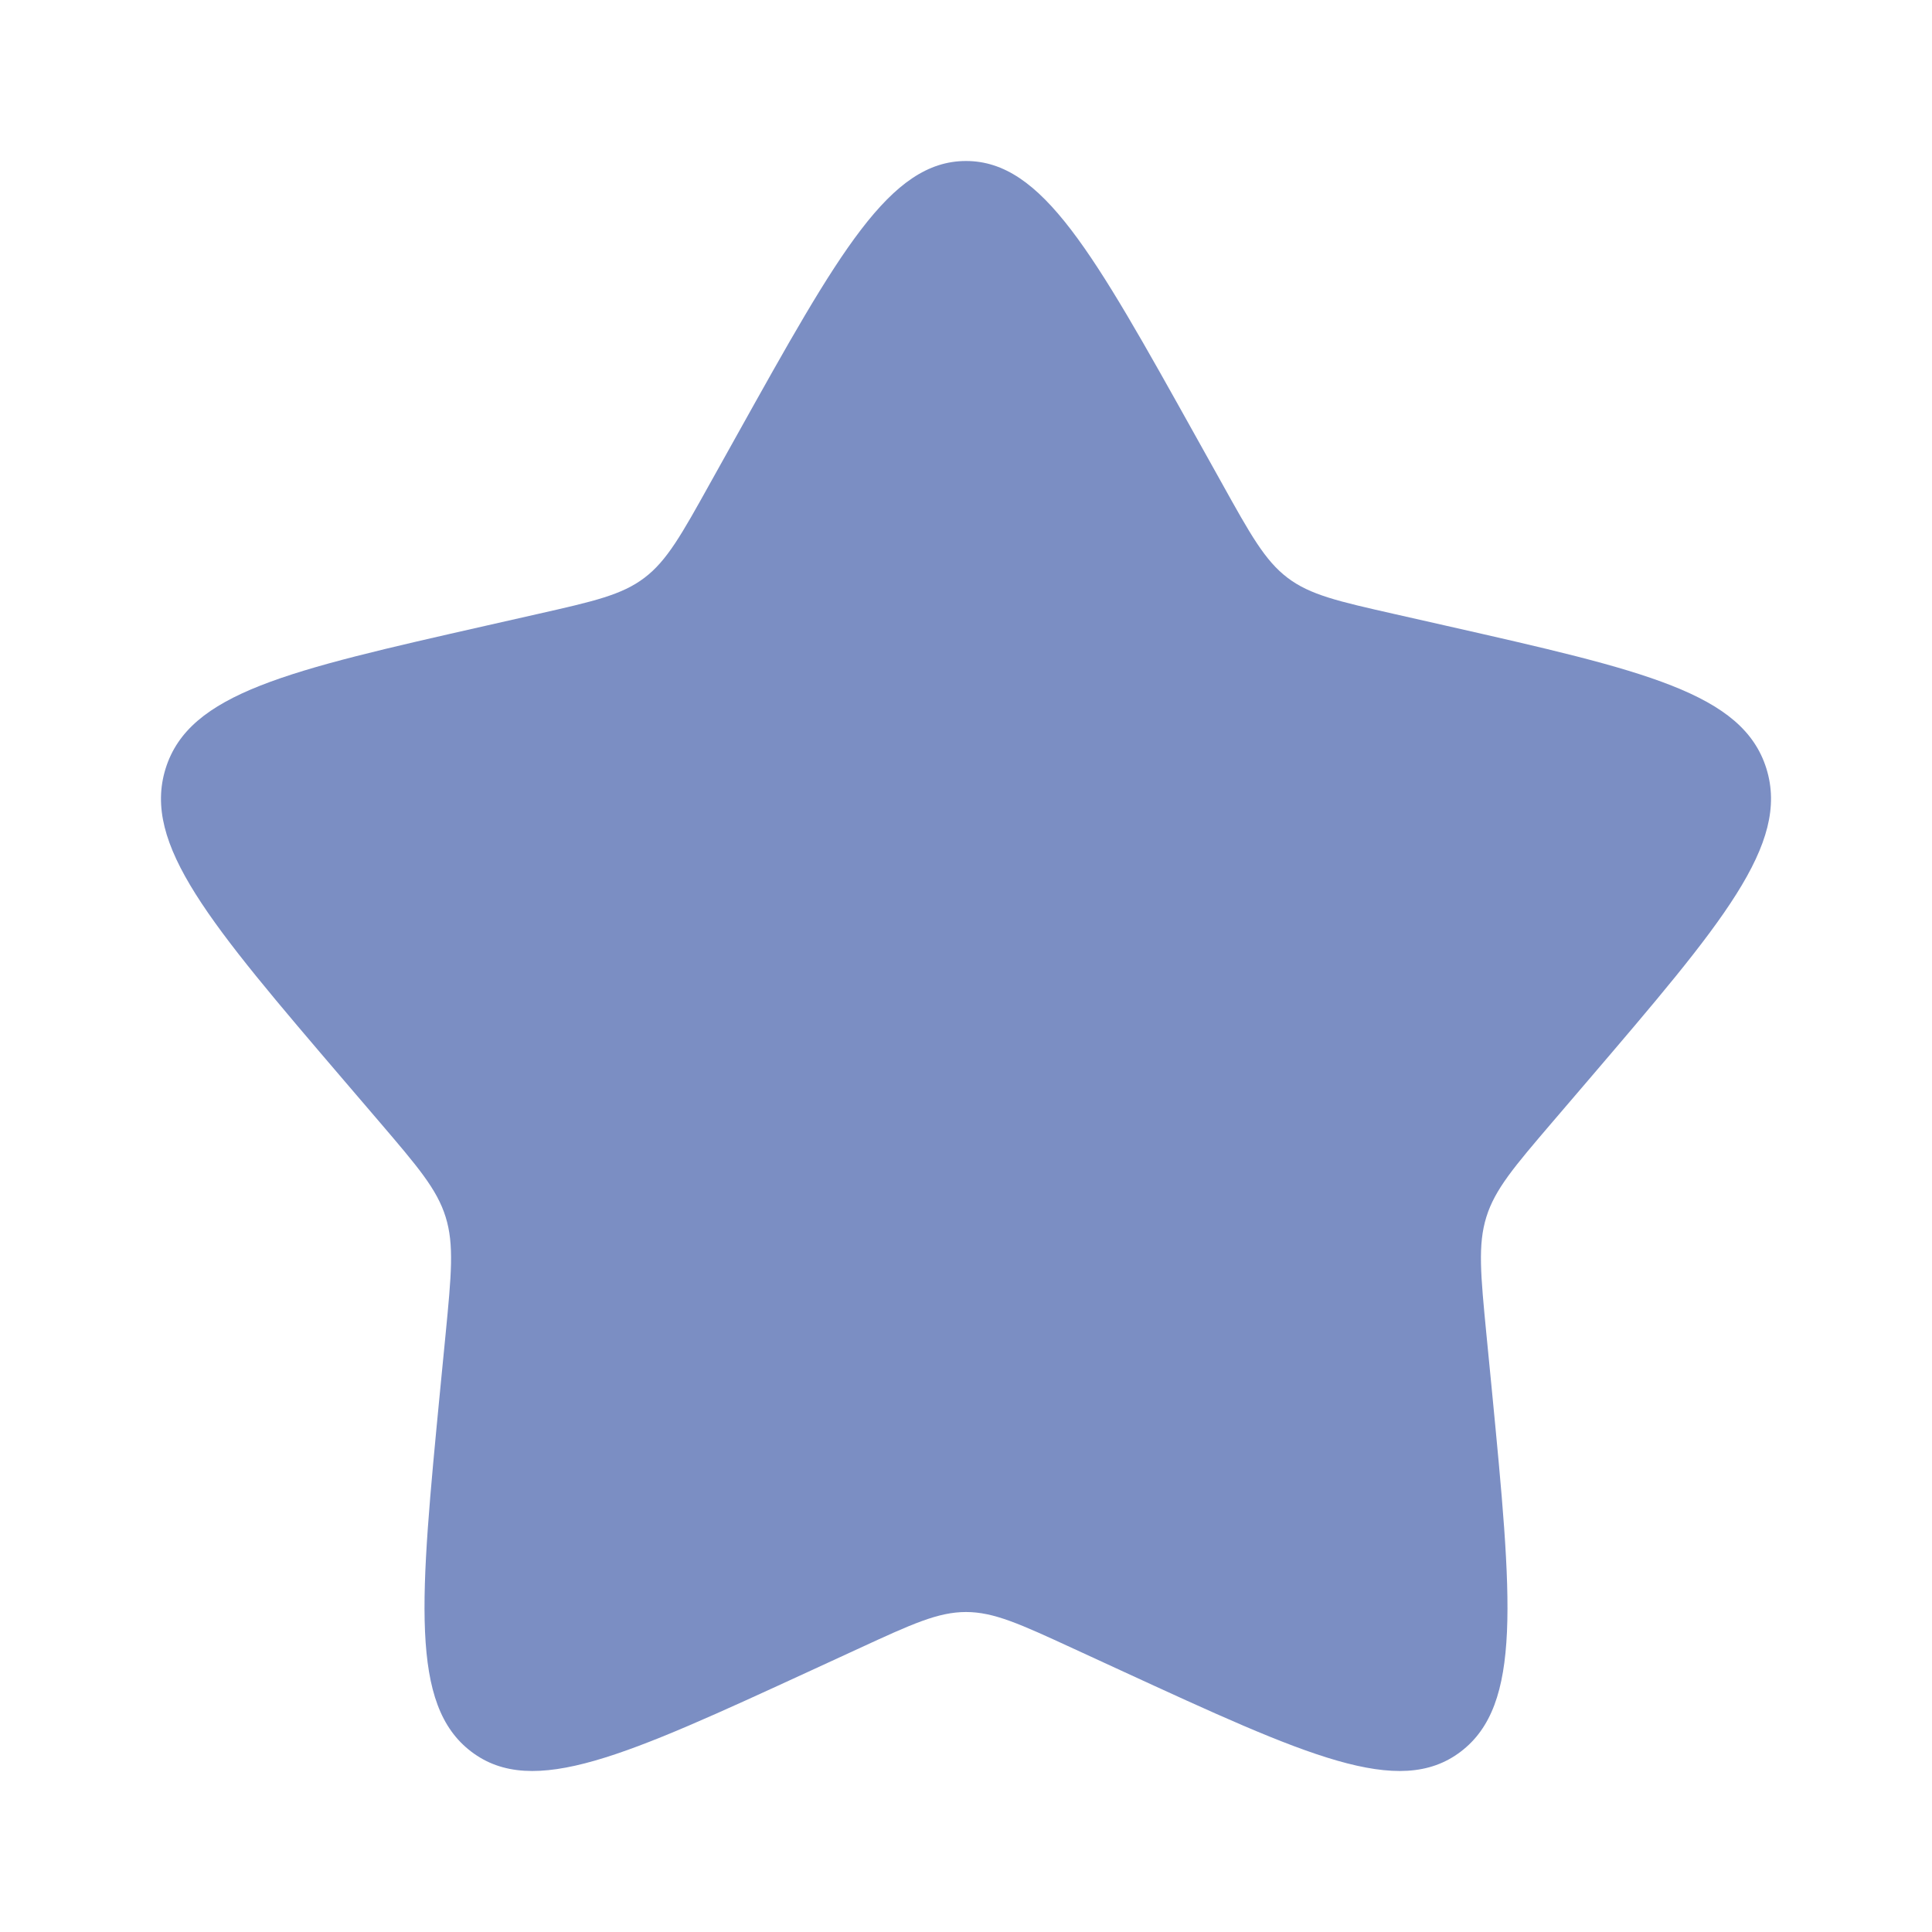
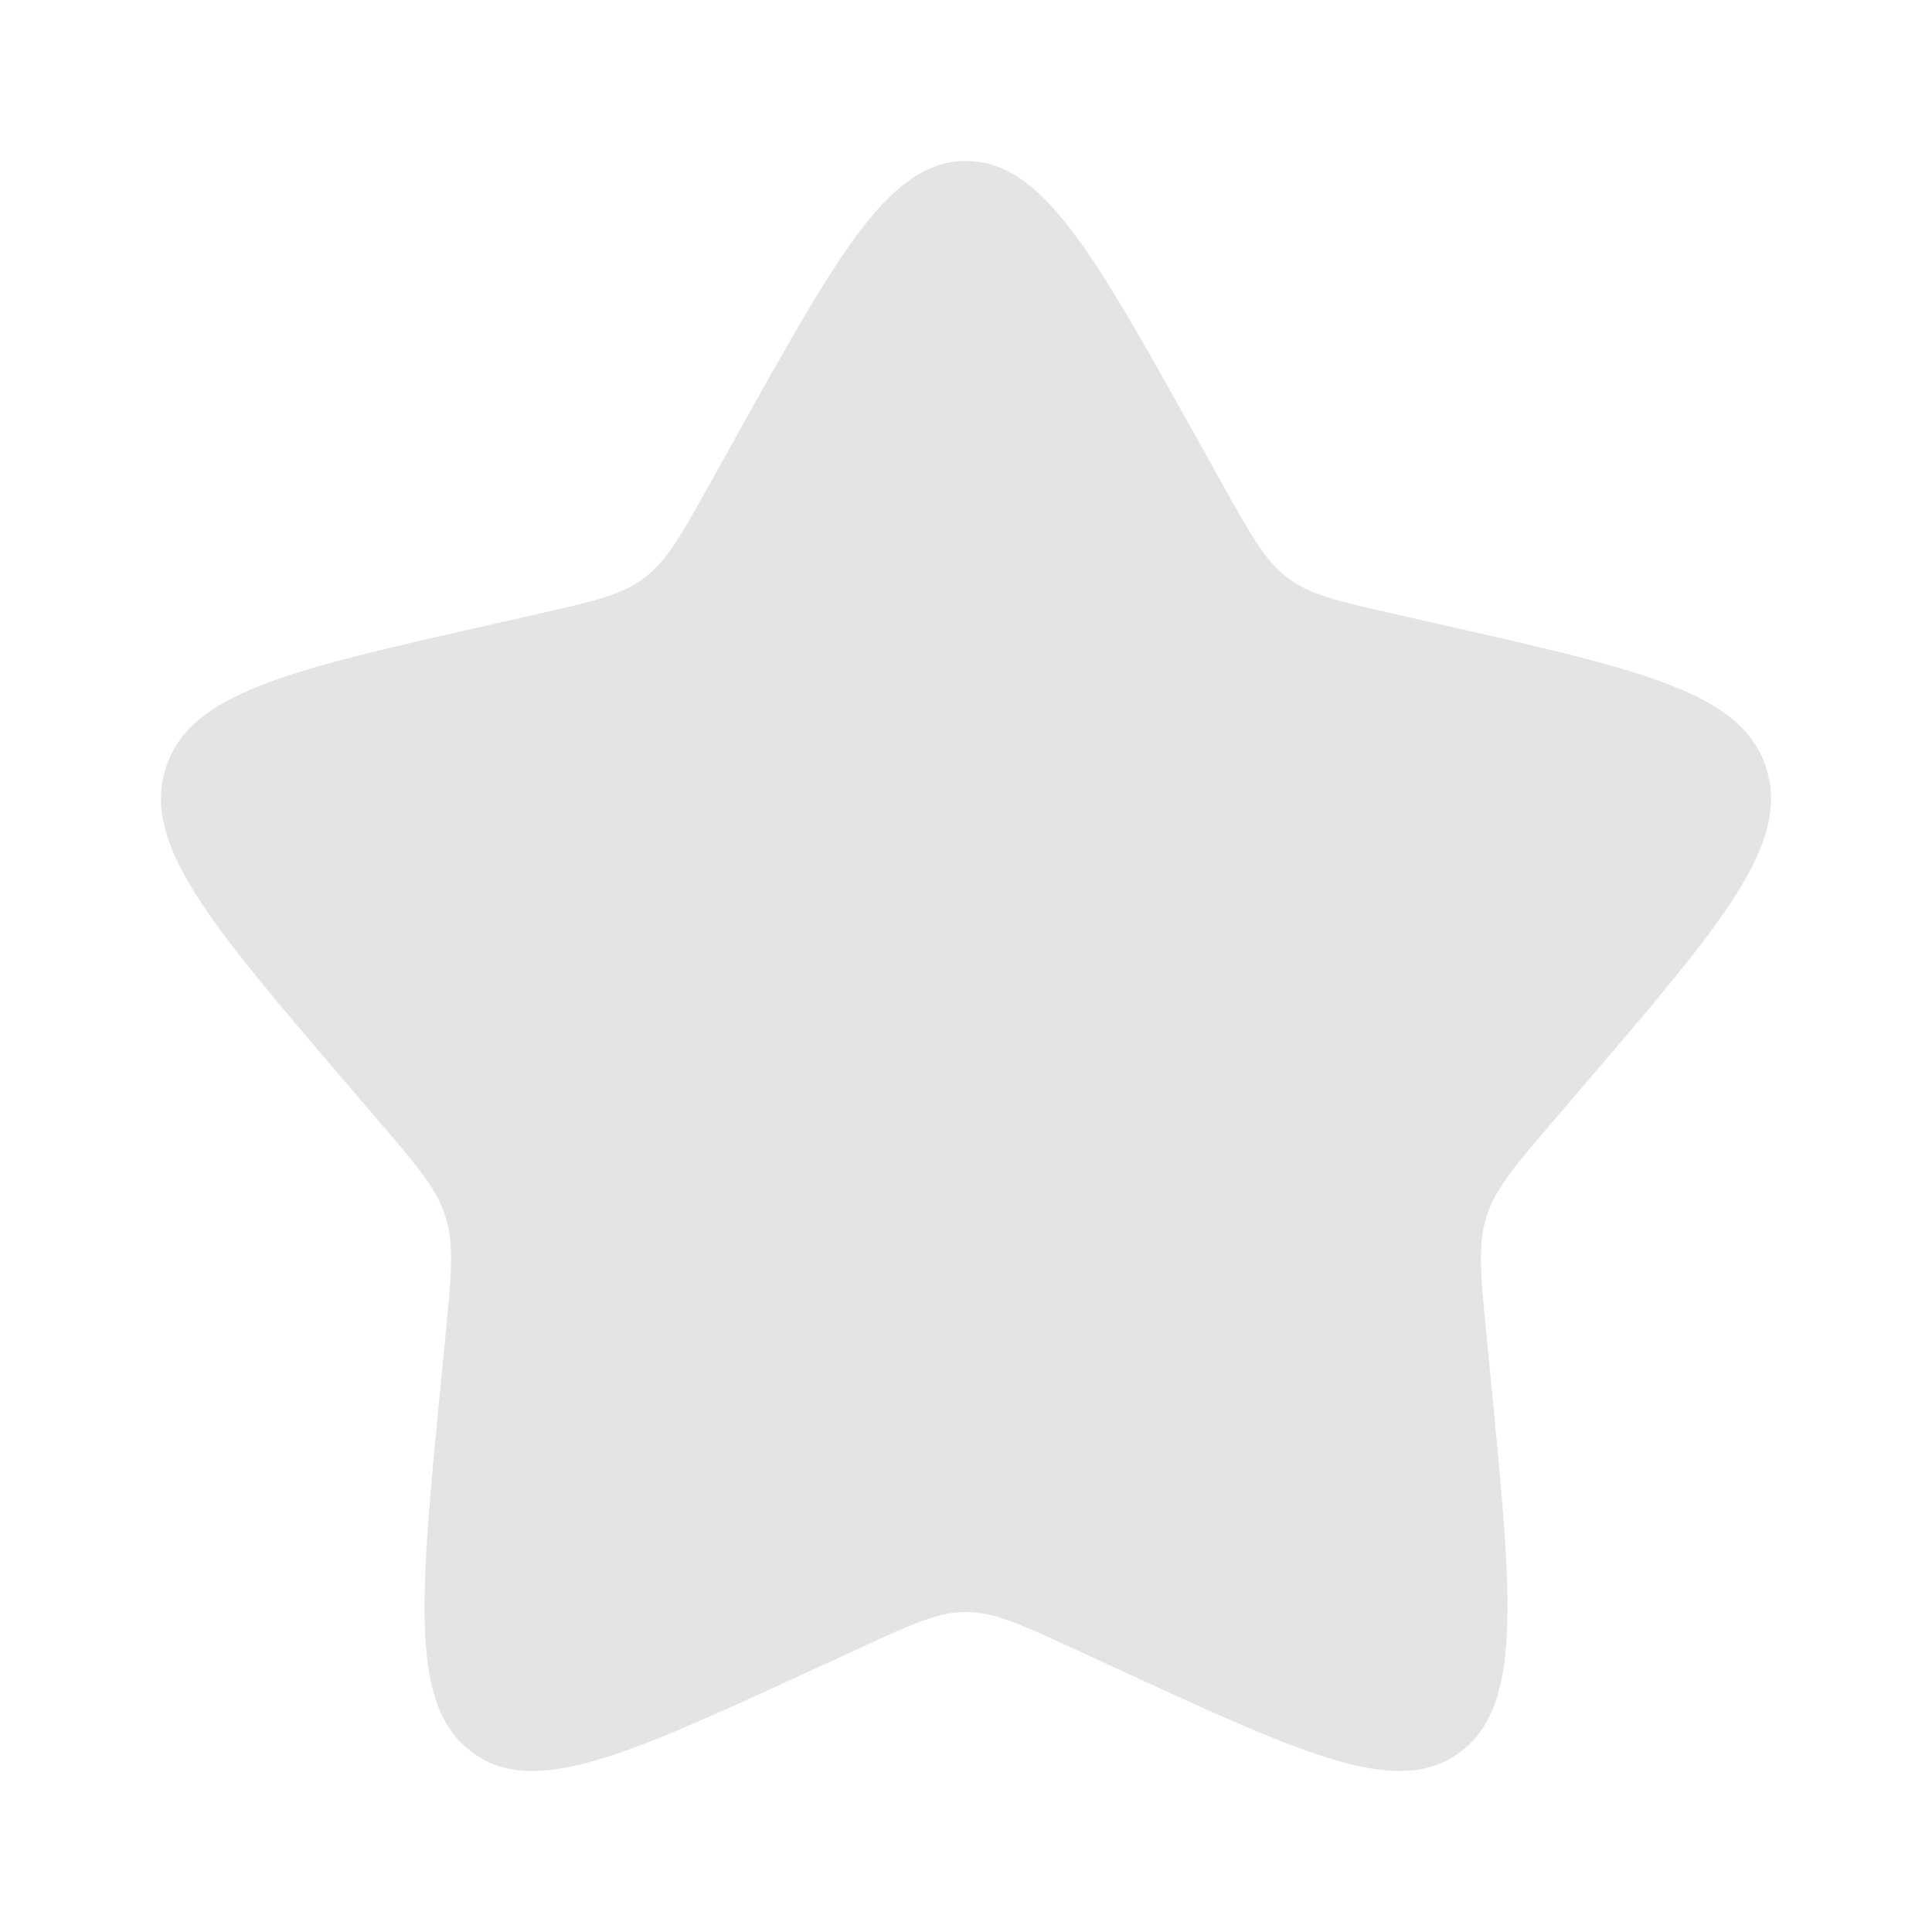
<svg xmlns="http://www.w3.org/2000/svg" viewBox="0 0 24 24" fill="none" height="30px" width="30px">
  <g id="SVGRepo_bgCarrier" stroke-width="0">
</g>
  <g id="SVGRepo_tracerCarrier" stroke-linecap="round" stroke-linejoin="round">
</g>
  <g id="SVGRepo_iconCarrier">
-     <path fill="#7b8ec3" d="M9.153 5.408C10.42 3.136 11.053 2 12 2C12.947 2 13.58 3.136 14.847 5.408L15.175 5.996C15.534 6.642 15.714 6.965 15.995 7.178C16.276 7.391 16.625 7.47 17.324 7.628L17.96 7.772C20.42 8.329 21.65 8.607 21.943 9.548C22.235 10.489 21.397 11.469 19.72 13.43L19.286 13.937C18.81 14.494 18.571 14.773 18.464 15.118C18.357 15.462 18.393 15.834 18.465 16.578L18.531 17.254C18.784 19.871 18.911 21.179 18.145 21.76C17.379 22.342 16.227 21.811 13.924 20.751L13.329 20.477C12.674 20.175 12.347 20.025 12 20.025C11.653 20.025 11.326 20.175 10.671 20.477L10.076 20.751C7.773 21.811 6.621 22.342 5.855 21.76C5.089 21.179 5.216 19.871 5.469 17.254L5.535 16.578C5.607 15.834 5.643 15.462 5.536 15.118C5.429 14.773 5.19 14.494 4.714 13.937L4.28 13.43C2.603 11.469 1.765 10.489 2.057 9.548C2.35 8.607 3.58 8.329 6.04 7.772L6.676 7.628C7.375 7.47 7.724 7.391 8.005 7.178C8.286 6.965 8.466 6.642 8.825 5.996L9.153 5.408Z" />
+     <path fill="#e4e4e7" d="M9.153 5.408C10.42 3.136 11.053 2 12 2C12.947 2 13.58 3.136 14.847 5.408L15.175 5.996C15.534 6.642 15.714 6.965 15.995 7.178C16.276 7.391 16.625 7.47 17.324 7.628L17.96 7.772C20.42 8.329 21.65 8.607 21.943 9.548C22.235 10.489 21.397 11.469 19.72 13.43L19.286 13.937C18.81 14.494 18.571 14.773 18.464 15.118C18.357 15.462 18.393 15.834 18.465 16.578L18.531 17.254C18.784 19.871 18.911 21.179 18.145 21.76C17.379 22.342 16.227 21.811 13.924 20.751L13.329 20.477C12.674 20.175 12.347 20.025 12 20.025C11.653 20.025 11.326 20.175 10.671 20.477L10.076 20.751C7.773 21.811 6.621 22.342 5.855 21.76C5.089 21.179 5.216 19.871 5.469 17.254L5.535 16.578C5.607 15.834 5.643 15.462 5.536 15.118C5.429 14.773 5.19 14.494 4.714 13.937L4.28 13.43C2.603 11.469 1.765 10.489 2.057 9.548C2.35 8.607 3.58 8.329 6.04 7.772L6.676 7.628C7.375 7.47 7.724 7.391 8.005 7.178C8.286 6.965 8.466 6.642 8.825 5.996L9.153 5.408Z" />
  </g>
</svg>
